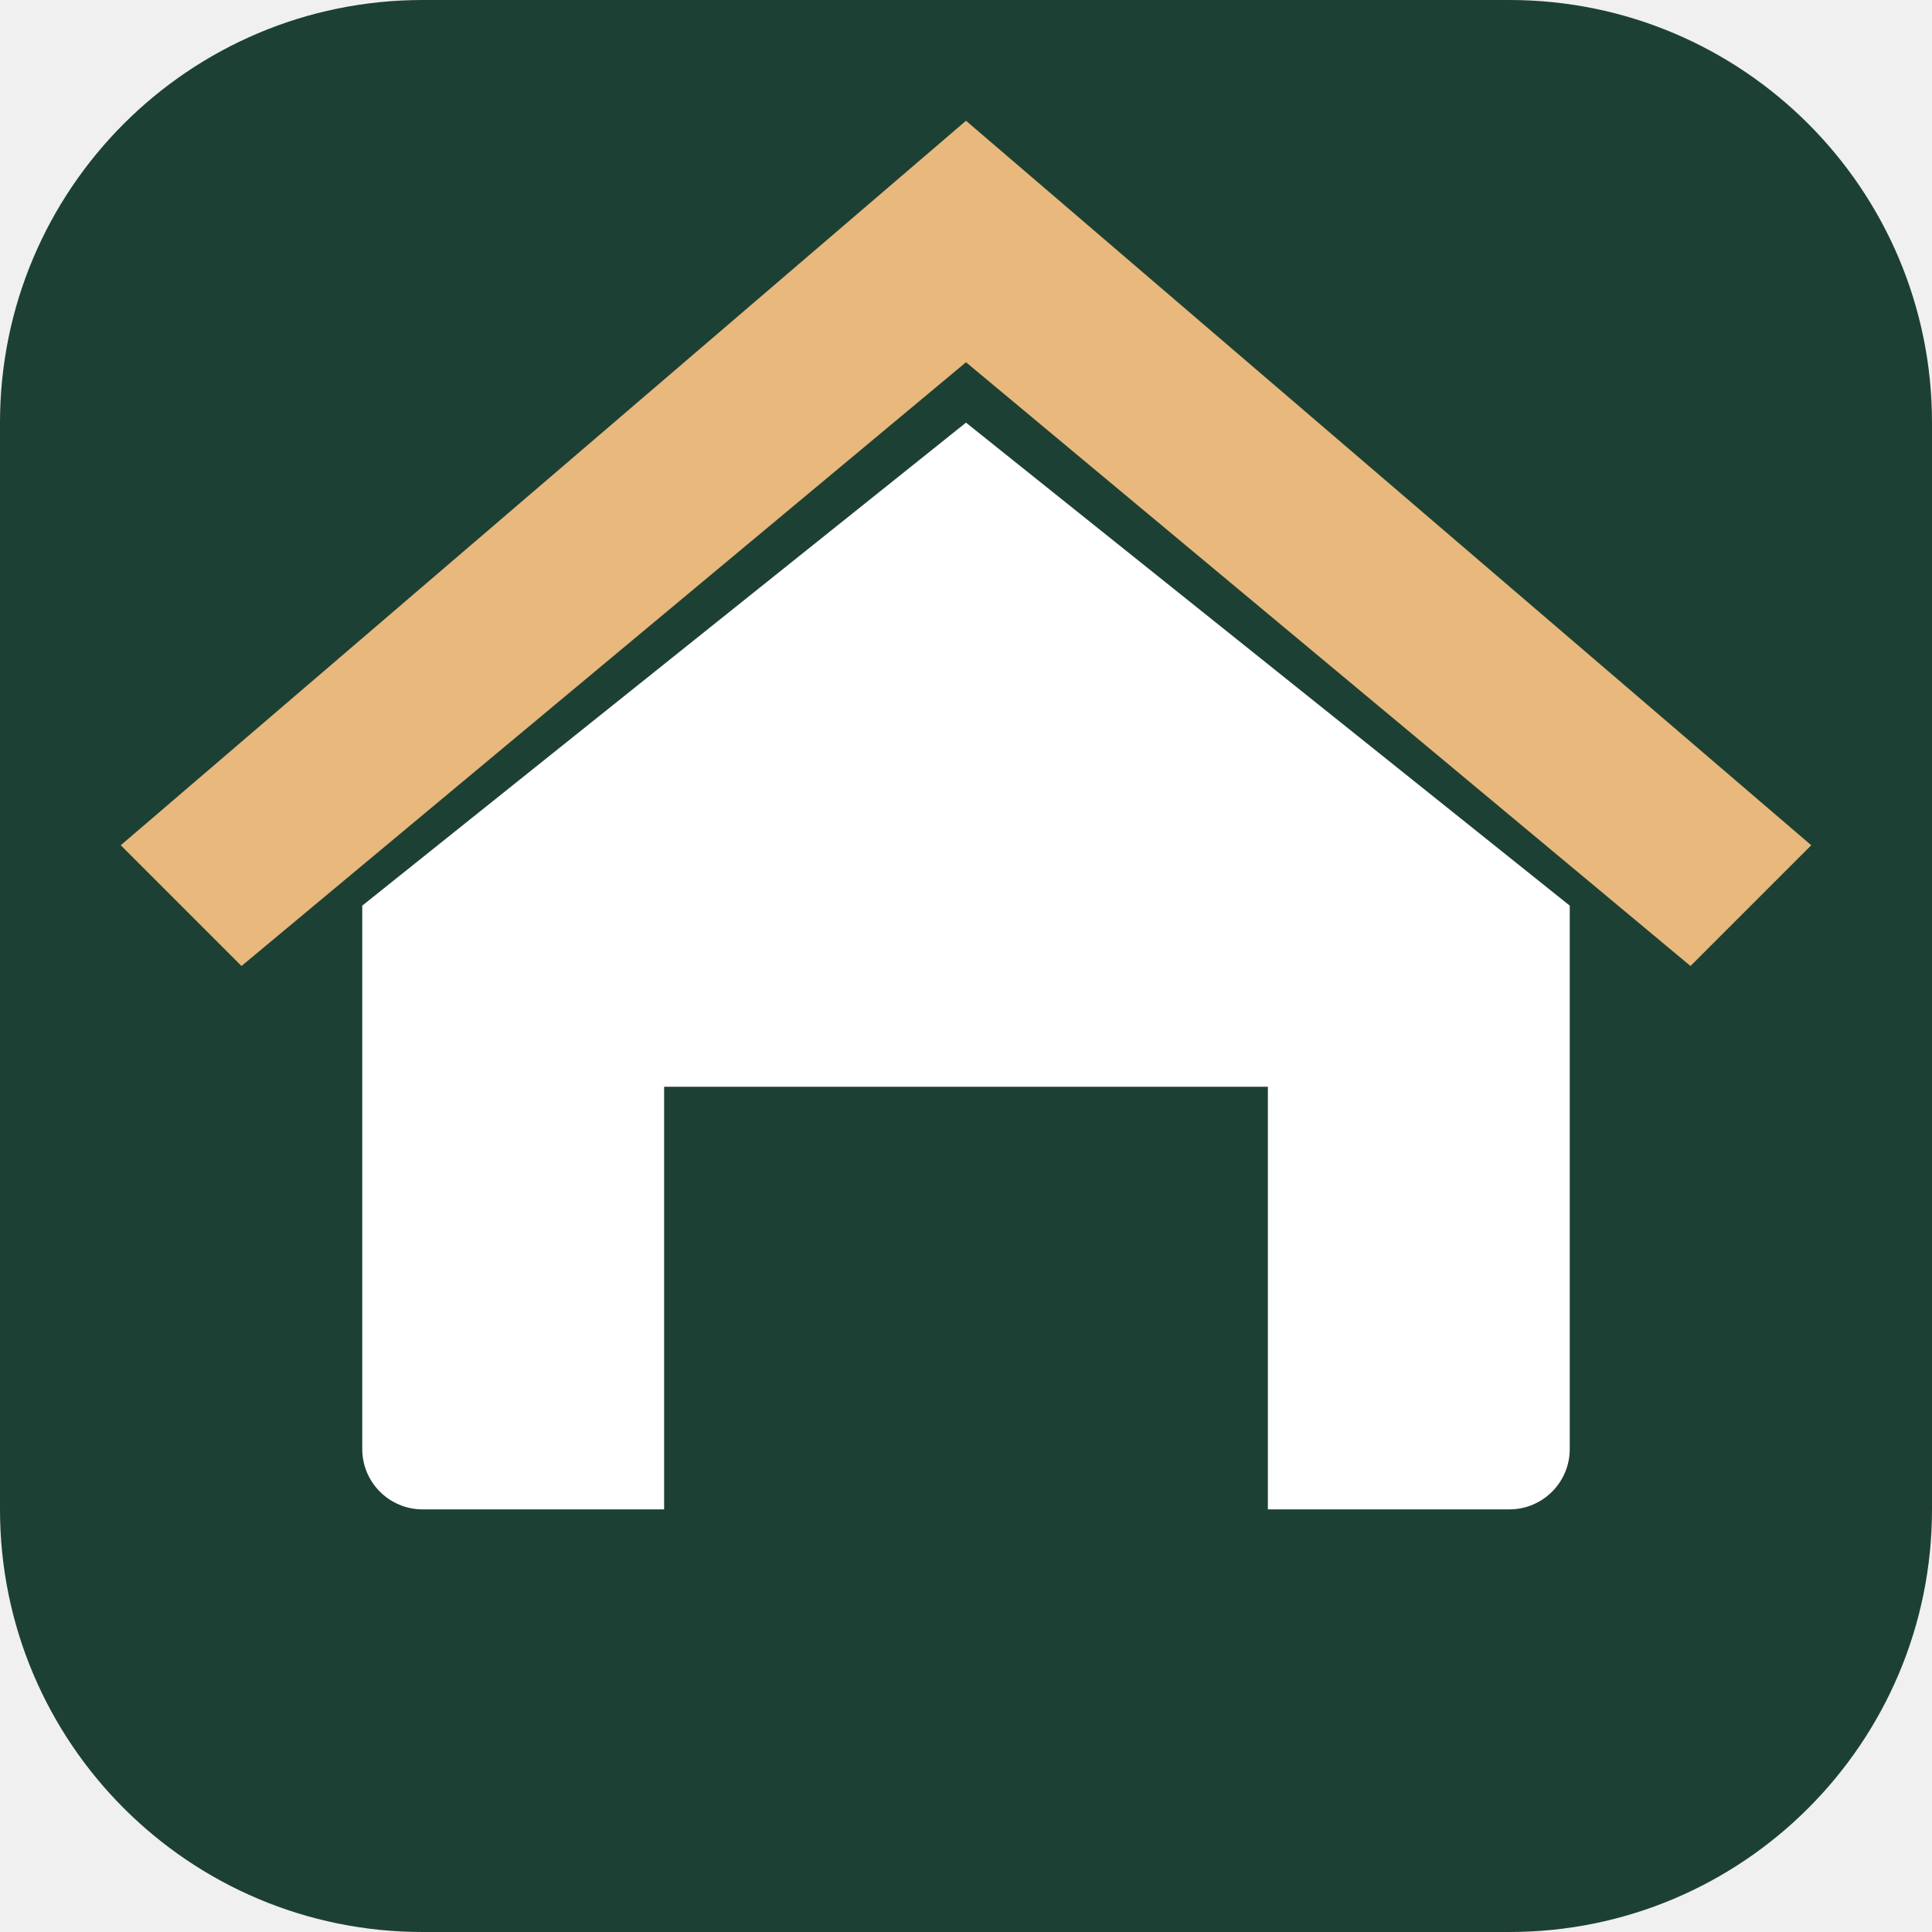
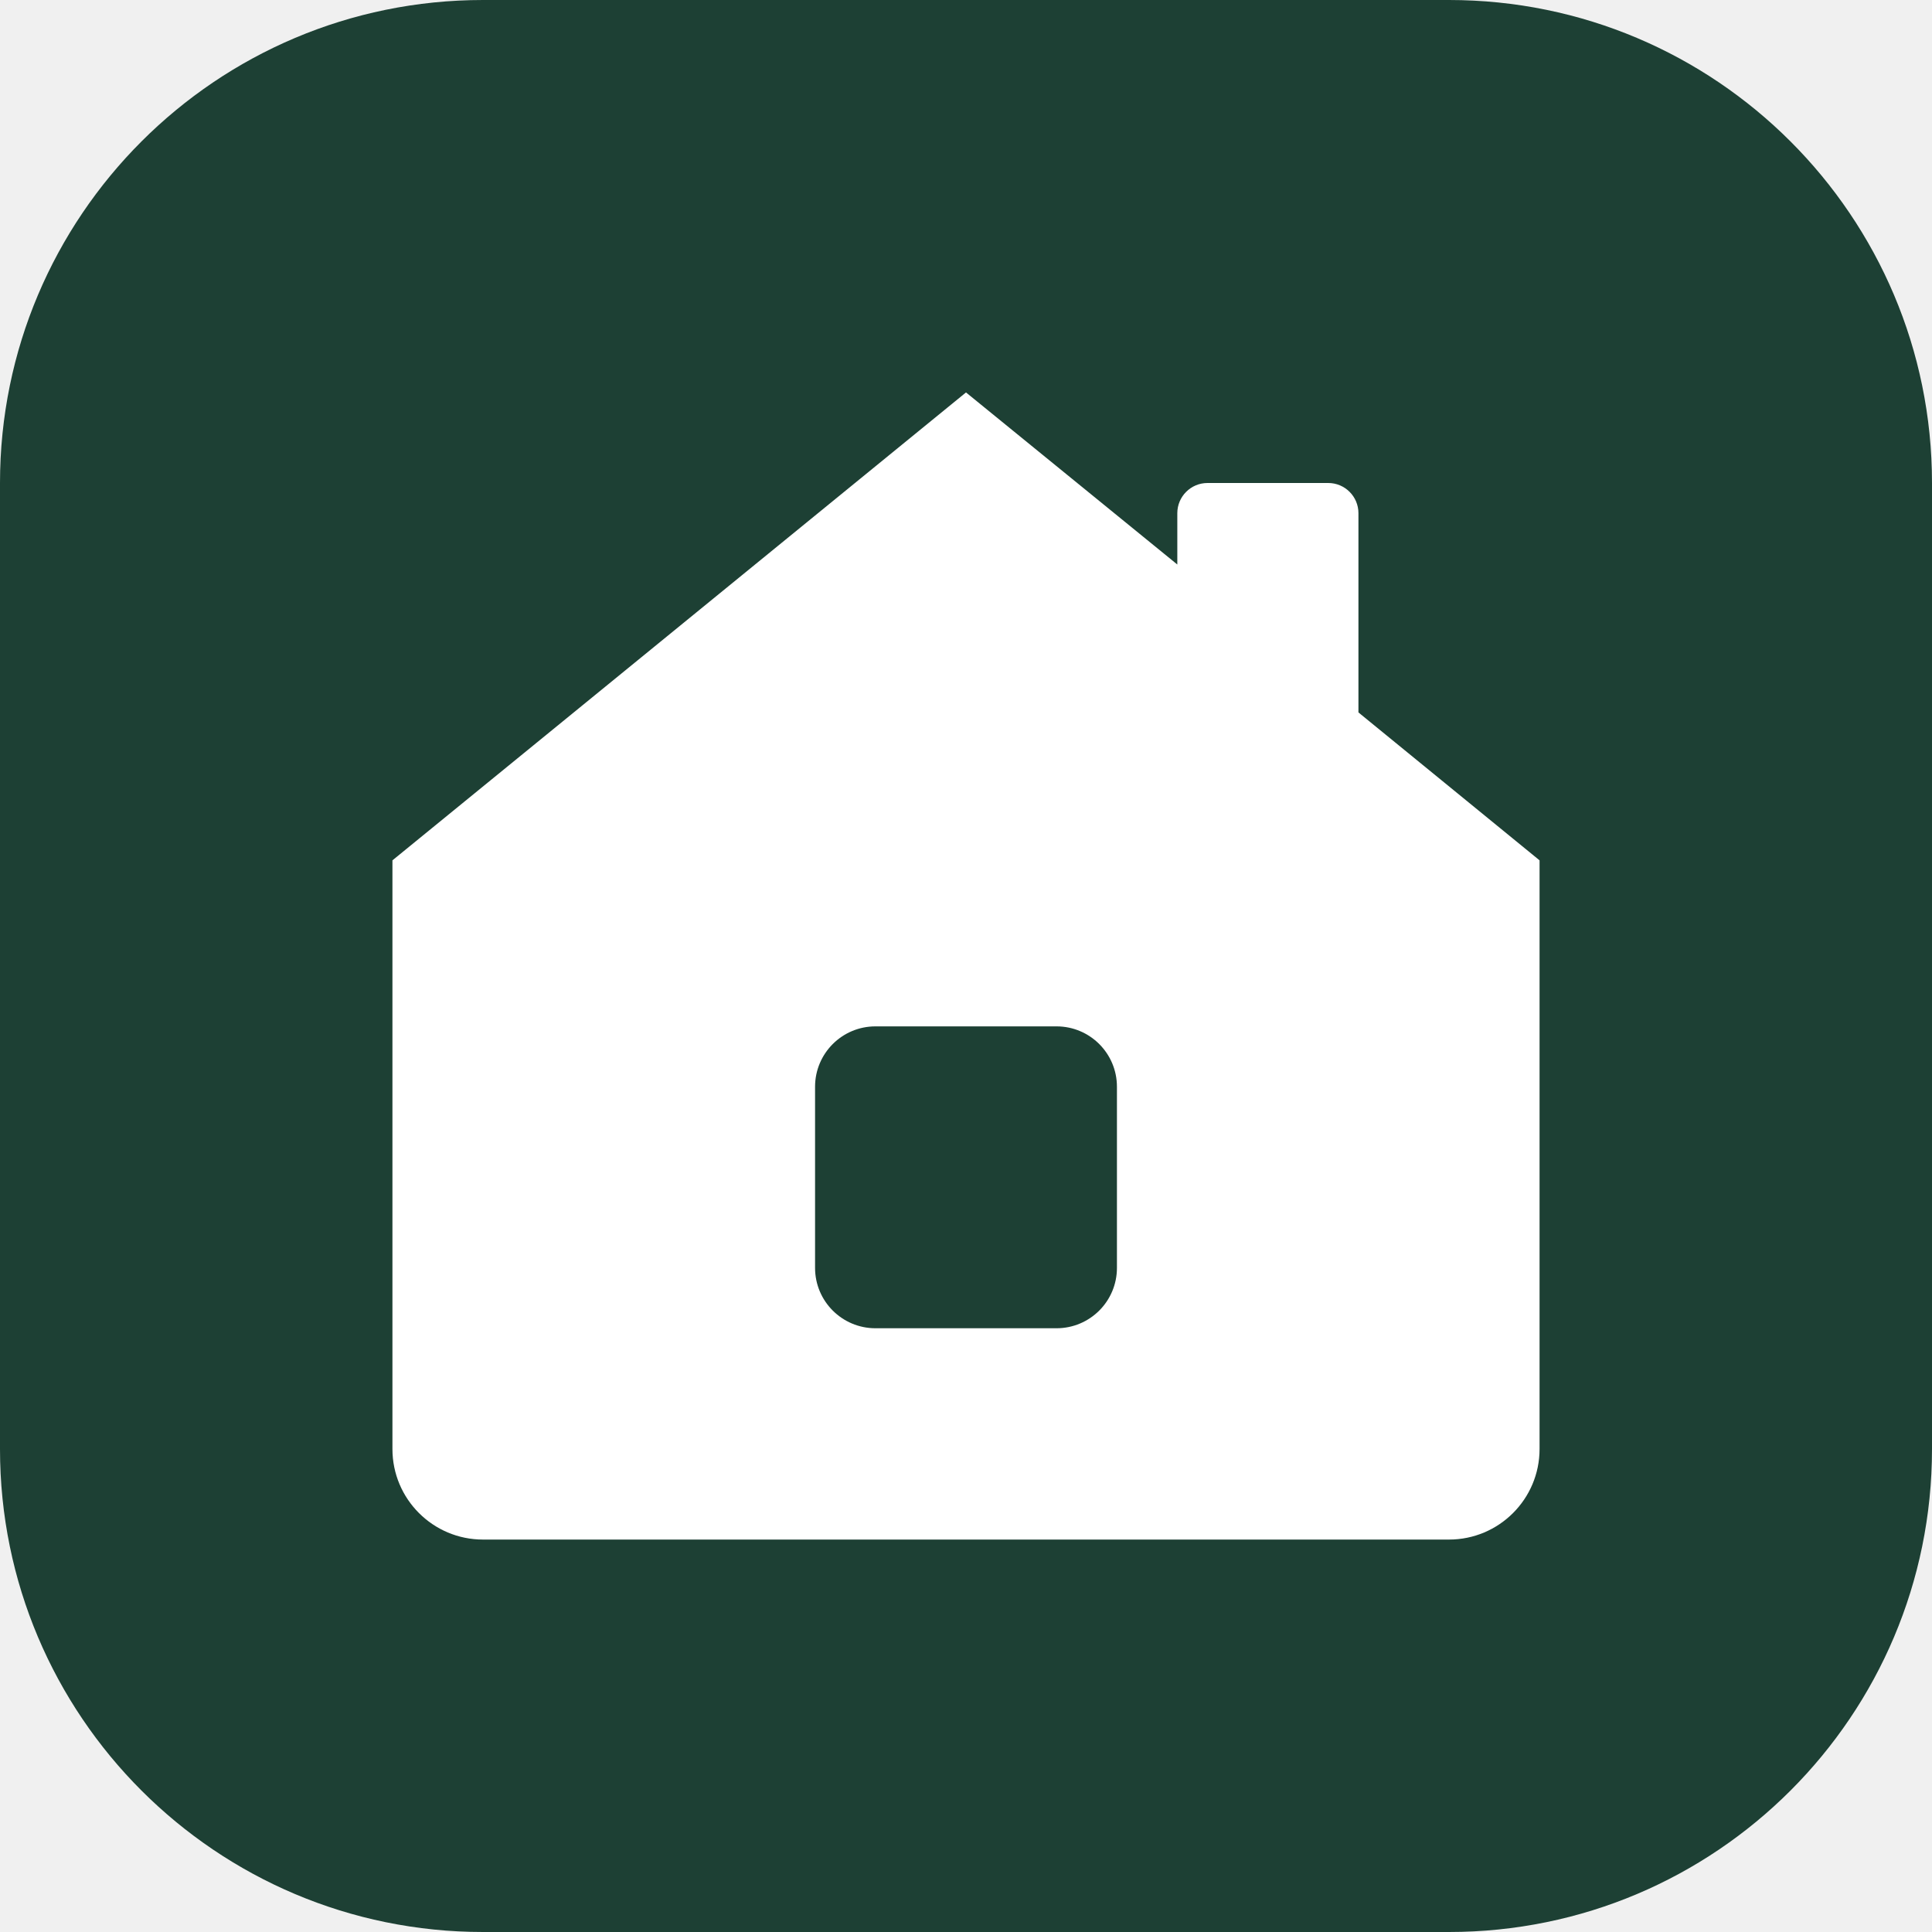
<svg xmlns="http://www.w3.org/2000/svg" width="64" height="64" viewBox="0 0 64 64" fill="none">
-   <rect width="64" height="64" rx="14" fill="#1D4034" />
-   <path d="M32 14L52 30V48C52 49.105 51.105 50 50 50H42V36H22V50H14C12.895 50 12 49.105 12 48V30L32 14Z" fill="#FFFFFF" />
-   <path d="M32 4L4 28L8 32L32 12L56 32L60 28L32 4Z" fill="#E8B87D" />
-   <circle cx="32" cy="44" r="3" fill="#1D4034" />
+   <rect width="64" height="64" rx="16" fill="#1D4034" />
+   <path d="M32 13L13 28.5V48C13 49.657 14.343 51 16 51H48C49.657 51 51 49.657 51 48V28.5L45 23.6V17C45 16.448 44.552 16 44 16H40C39.448 16 39 16.448 39 17V18.7L32 13Z" fill="#FFFFFF" />
+   <rect x="27" y="34" width="10" height="10" rx="2" fill="#1D4034" />
</svg>
